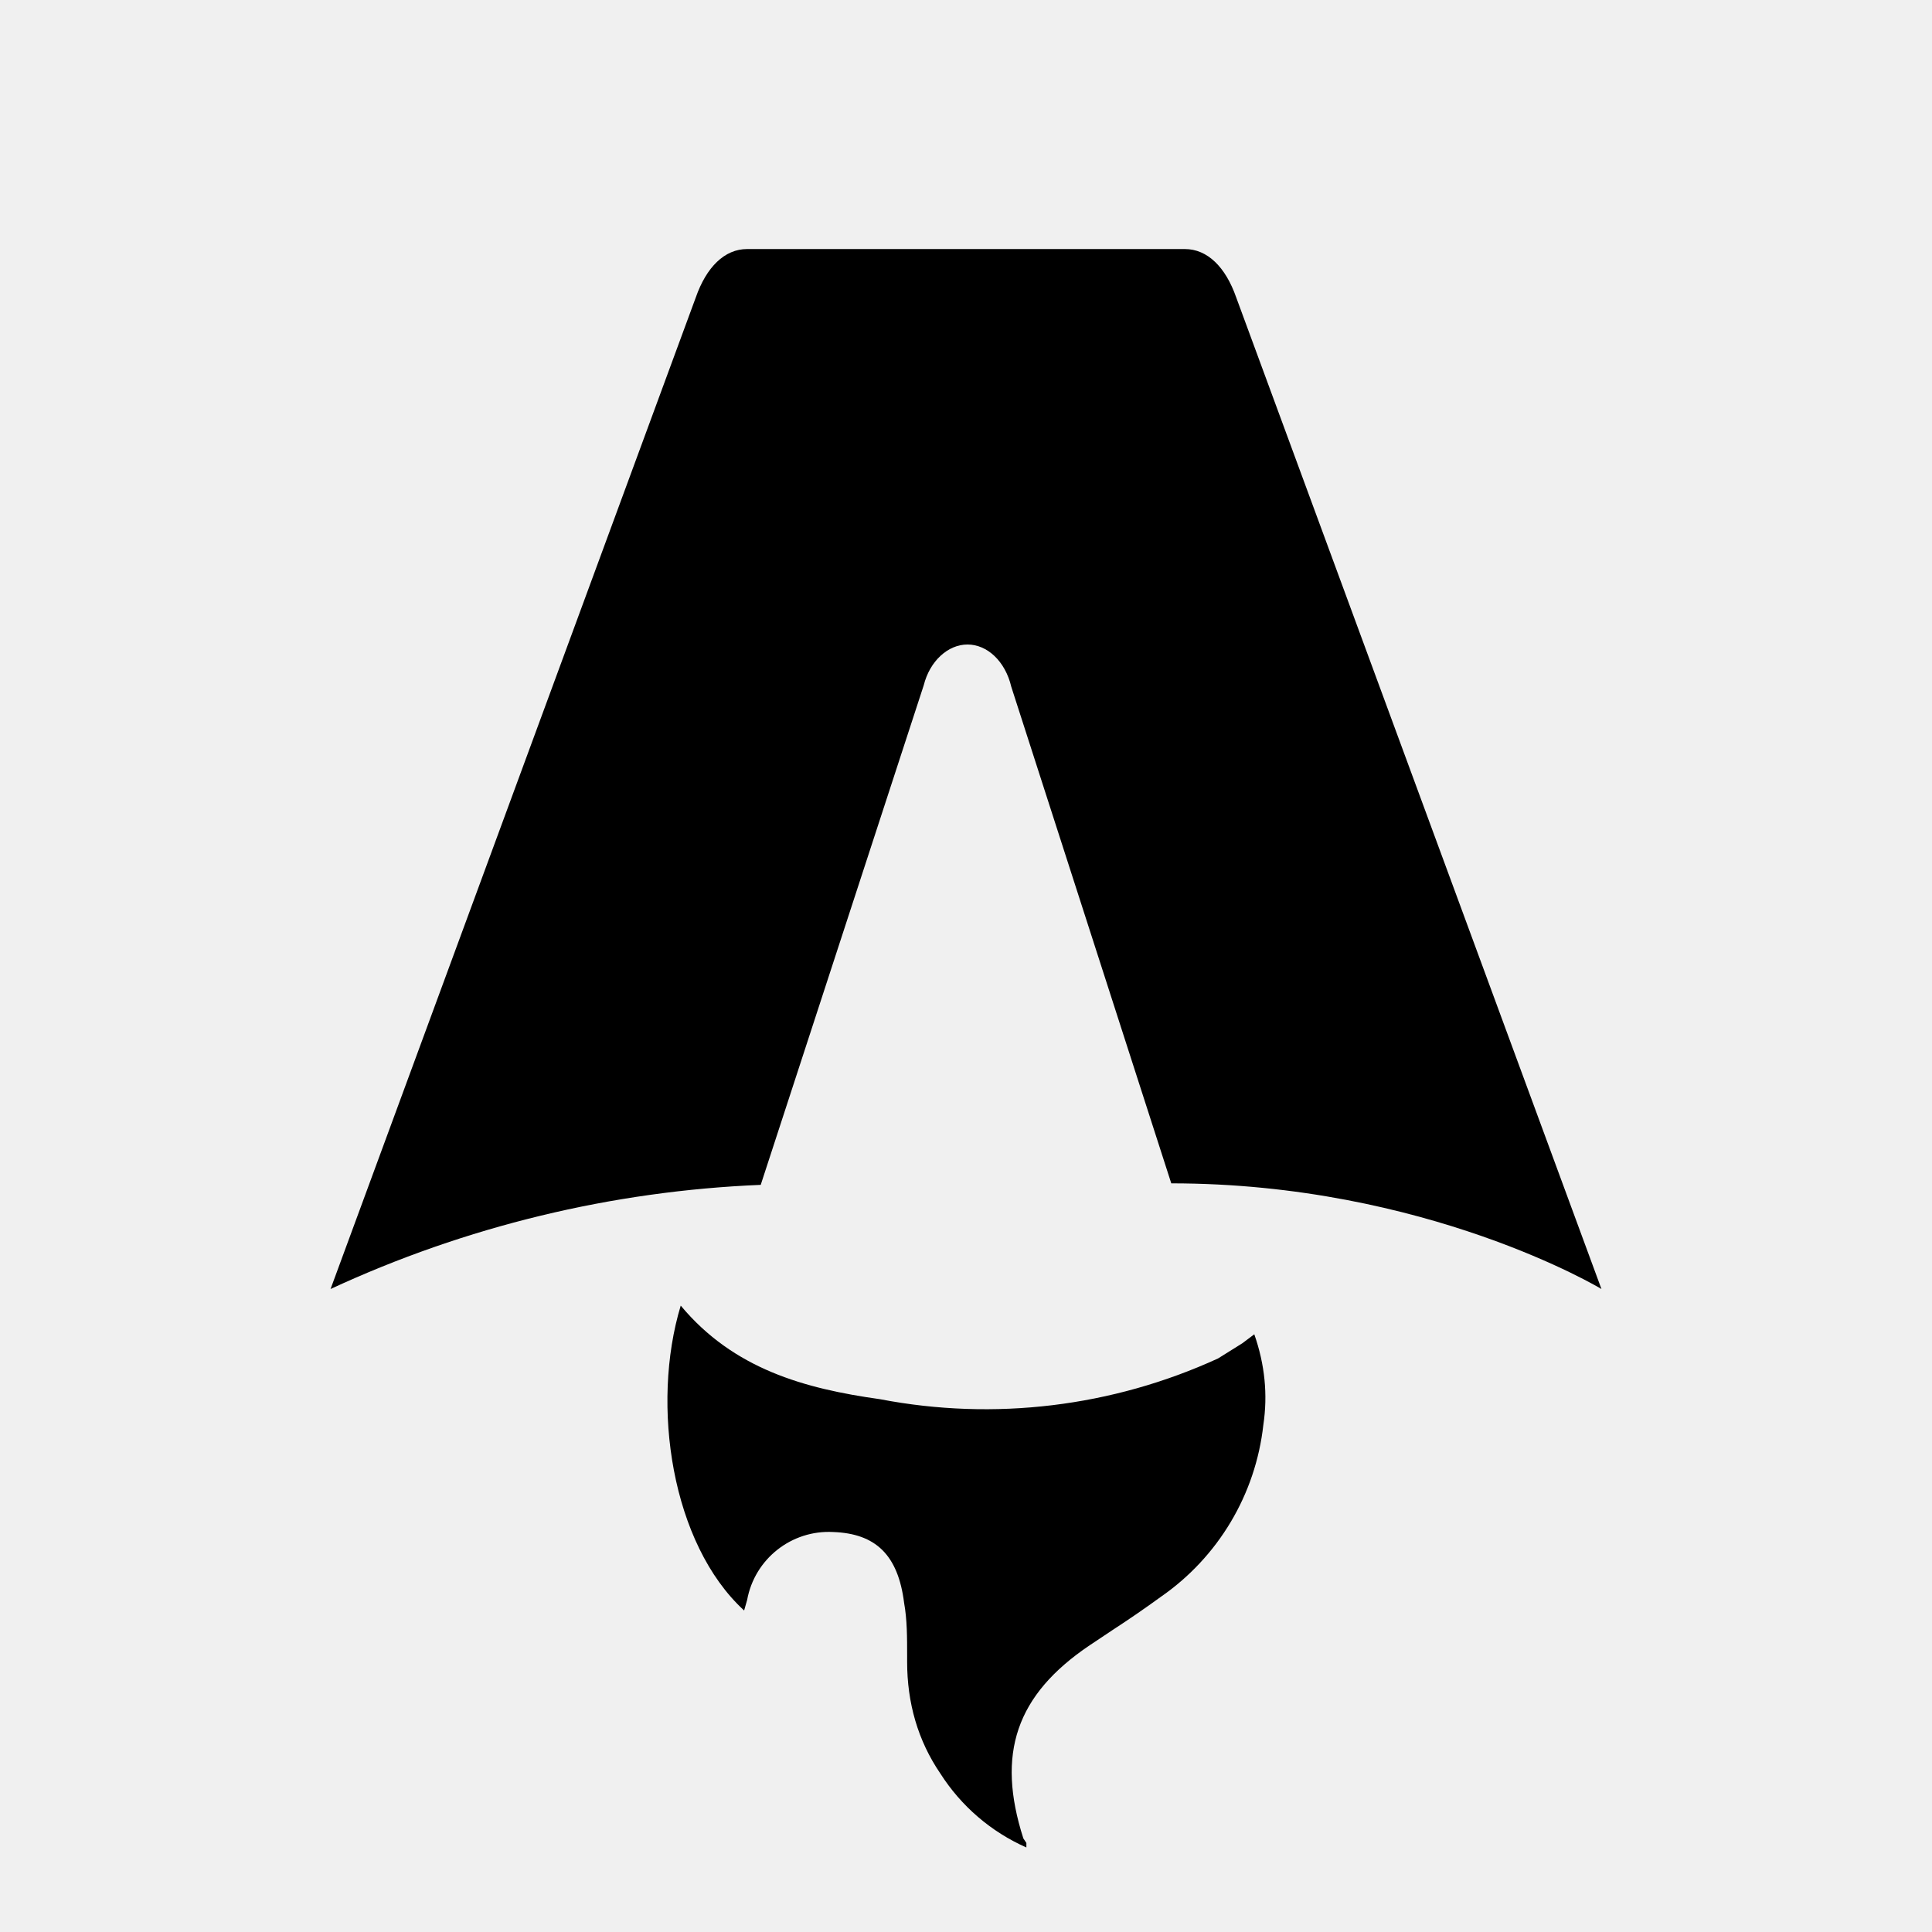
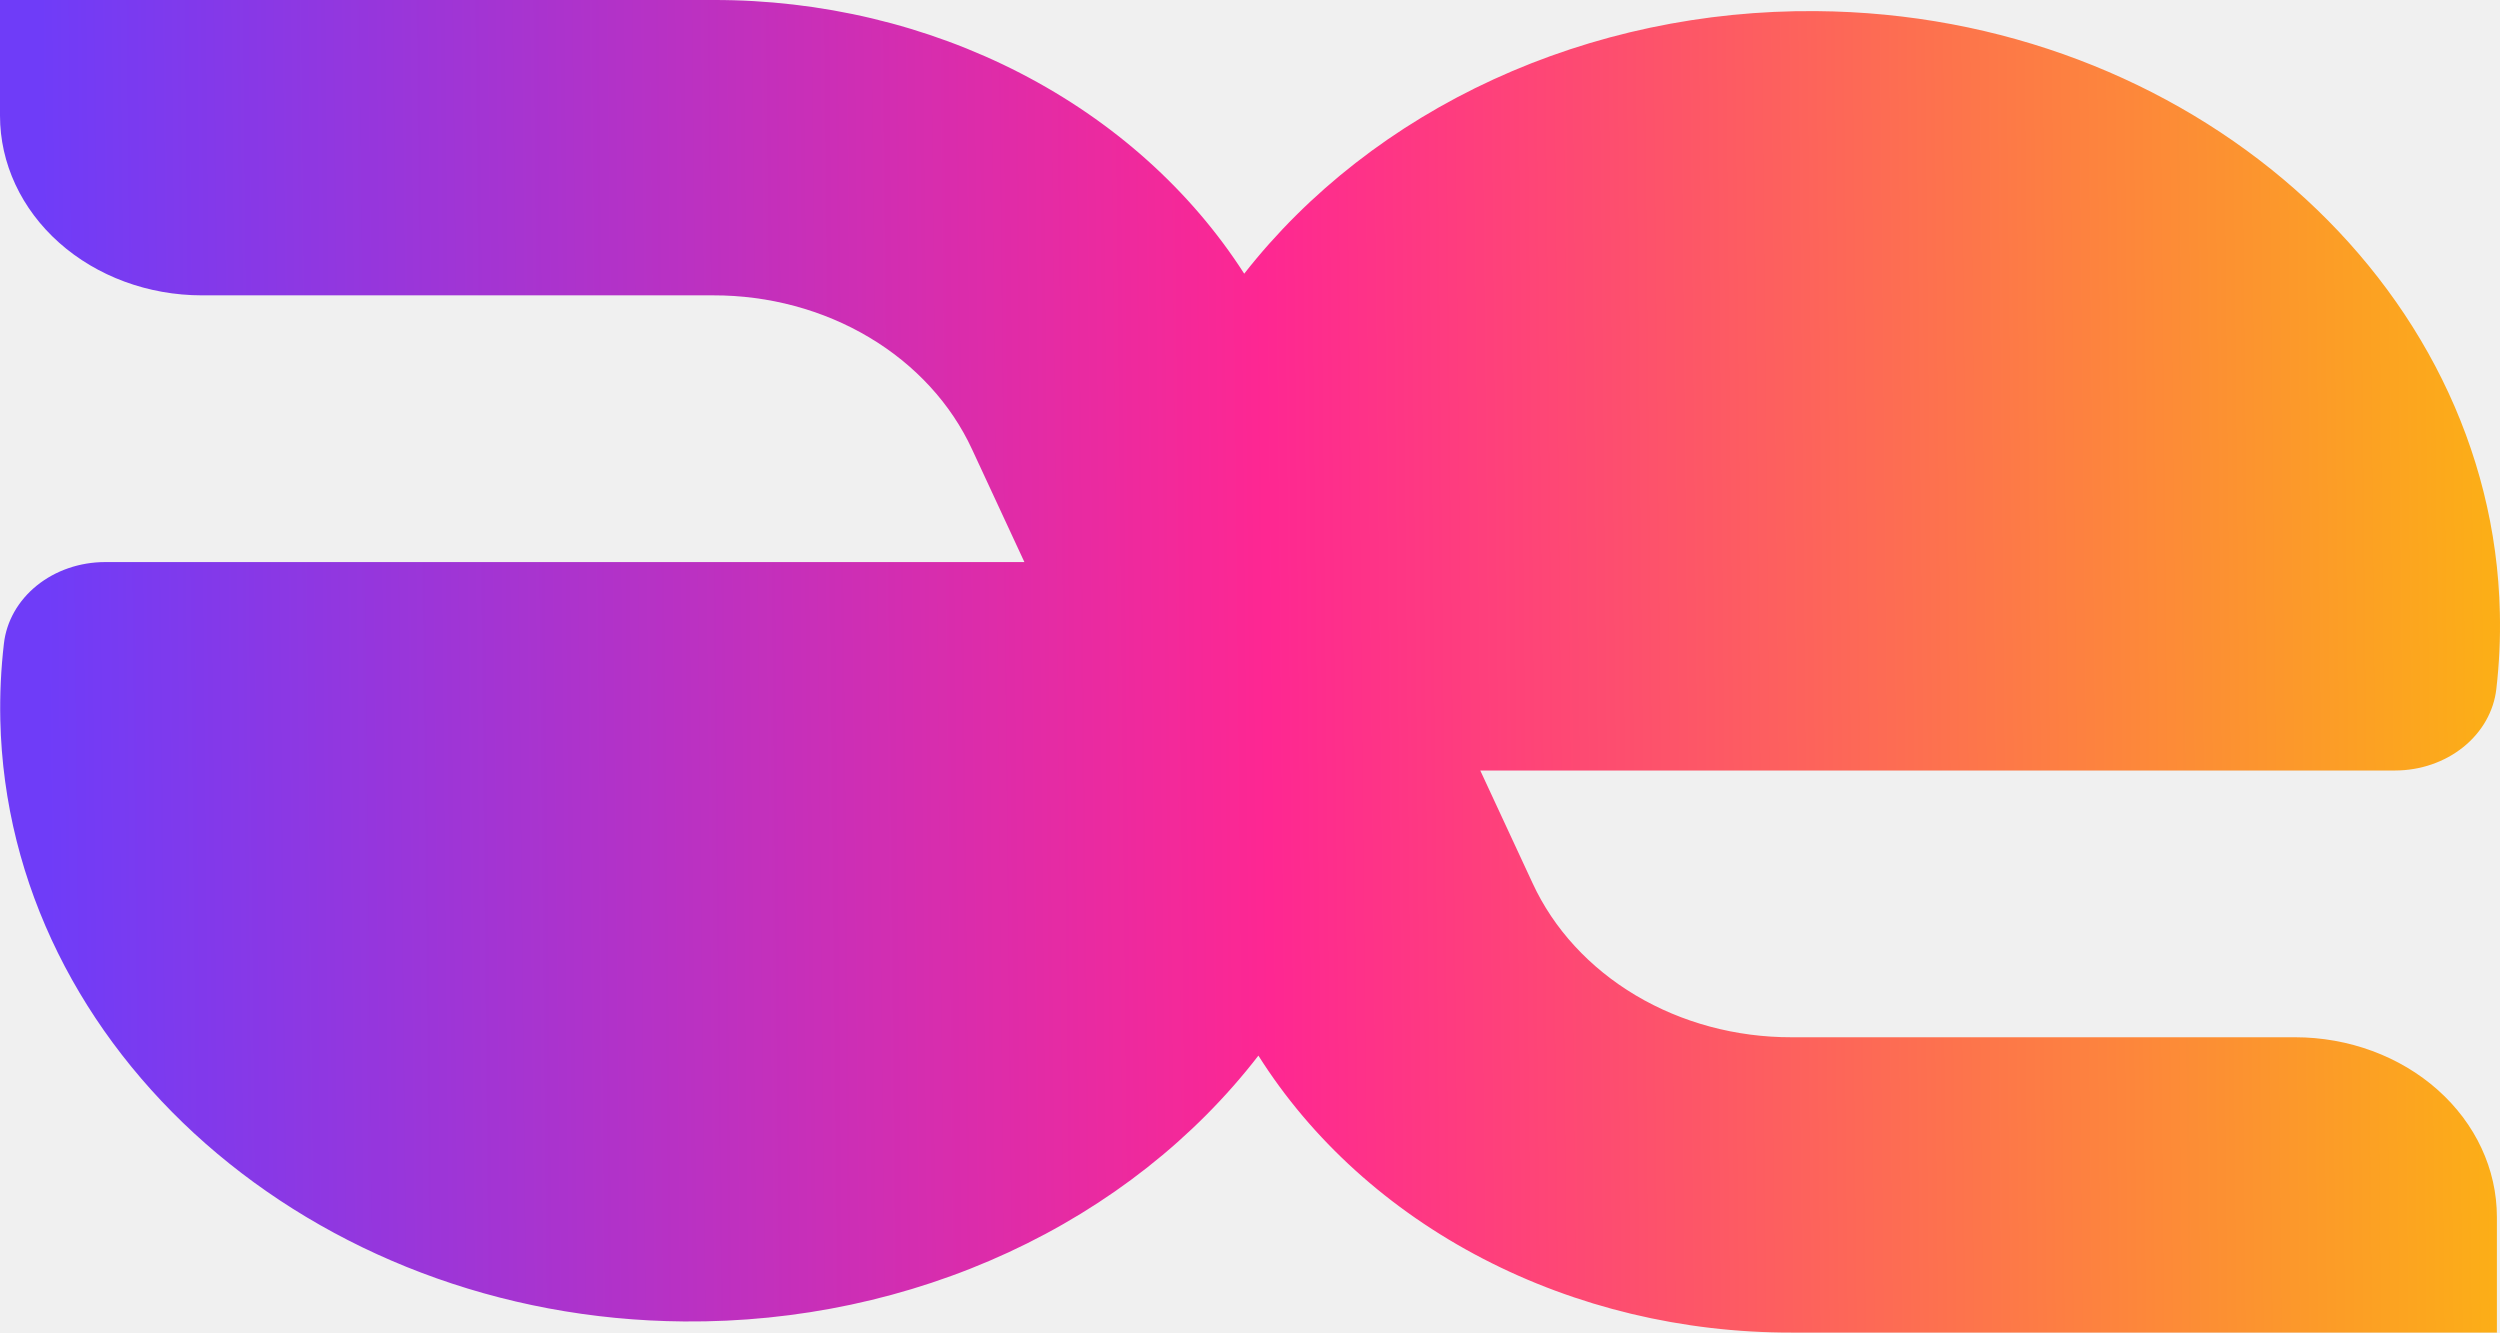
- <svg xmlns="http://www.w3.org/2000/svg" fill="none" viewBox="0 0 128 128">
-   <path d="M50.4 78.5a75.1 75.1 0 0 0-28.5 6.9l24.2-65.7c.7-2 1.9-3.2 3.4-3.2h29c1.5 0 2.7 1.2 3.4 3.2l24.2 65.7s-11.6-7-28.5-7L67 45.5c-.4-1.7-1.6-2.8-2.9-2.8-1.3 0-2.5 1.1-2.9 2.7L50.4 78.5Zm-1.1 28.2Zm-4.2-20.2c-2 6.6-.6 15.8 4.2 20.2a17.5 17.5 0 0 1 .2-.7 5.5 5.5 0 0 1 5.7-4.5c2.8.1 4.3 1.5 4.7 4.7.2 1.1.2 2.3.2 3.5v.4c0 2.7.7 5.2 2.2 7.4a13 13 0 0 0 5.7 4.9v-.3l-.2-.3c-1.8-5.6-.5-9.5 4.4-12.8l1.5-1a73 73 0 0 0 3.2-2.2 16 16 0 0 0 6.8-11.4c.3-2 .1-4-.6-6l-.8.6-1.6 1a37 37 0 0 1-22.4 2.7c-5-.7-9.7-2-13.2-6.2Z" />
-   <style>
-         path { fill: #000; }
-         @media (prefers-color-scheme: dark) {
-             path { fill: #FFF; }
-         }
-     </style>
+ <svg xmlns="http://www.w3.org/2000/svg" width="1317" height="702" viewBox="0 0 1317 702" fill="none">
+   <path d="M1315.36 641.094V701.999H943.831C886.655 702.118 830.48 688.66 781.1 663.013C731.721 637.365 690.926 600.458 662.926 556.1C629.26 599.716 584.062 635.3 531.31 659.721C478.558 684.141 419.868 696.649 360.407 696.144C164.67 694.68 4.019 553.469 0.167 379.294C-0.127 365.857 0.506 352.417 2.062 339.049C3.387 327.291 9.568 316.389 19.408 308.455C29.249 300.52 42.048 296.117 55.327 296.098H539.653L512.125 236.804C501.034 212.739 482.135 192.161 457.842 177.696C433.549 163.23 404.963 155.535 375.733 155.591H106.386C78.17 155.591 51.111 145.617 31.16 127.864C11.209 110.11 0 86.032 0 60.925V0.001H375.733C432.517 -0.109 488.319 13.176 537.455 38.502C586.591 63.829 627.305 100.292 655.451 144.177C689.225 101.053 734.315 65.915 786.808 41.811C839.301 17.707 897.611 5.365 956.678 5.856C1152.42 7.32 1313.05 148.531 1316.92 322.706C1317.24 336.142 1316.62 349.583 1315.07 362.951C1313.73 374.71 1307.54 385.61 1297.69 393.543C1287.84 401.476 1275.04 405.88 1261.76 405.902H779.806L807.335 465.196C818.434 489.276 837.348 509.866 861.661 524.335C885.974 538.804 914.581 546.496 943.831 546.428H1209.03C1237.24 546.442 1264.28 556.423 1284.22 574.174C1304.16 591.926 1315.36 615.996 1315.36 641.094Z" fill="url(#paint0_linear_852_4)" />
+   <defs>
+     <linearGradient id="paint0_linear_852_4" x1="24.322" y1="356.114" x2="1310.35" y2="343.01" gradientUnits="userSpaceOnUse">
+       <stop stop-color="#6F3CF8" />
+       <stop offset="0.5" stop-color="#FE2792" />
+       <stop offset="1" stop-color="#FCAE17" />
+     </linearGradient>
+   </defs>
</svg>
